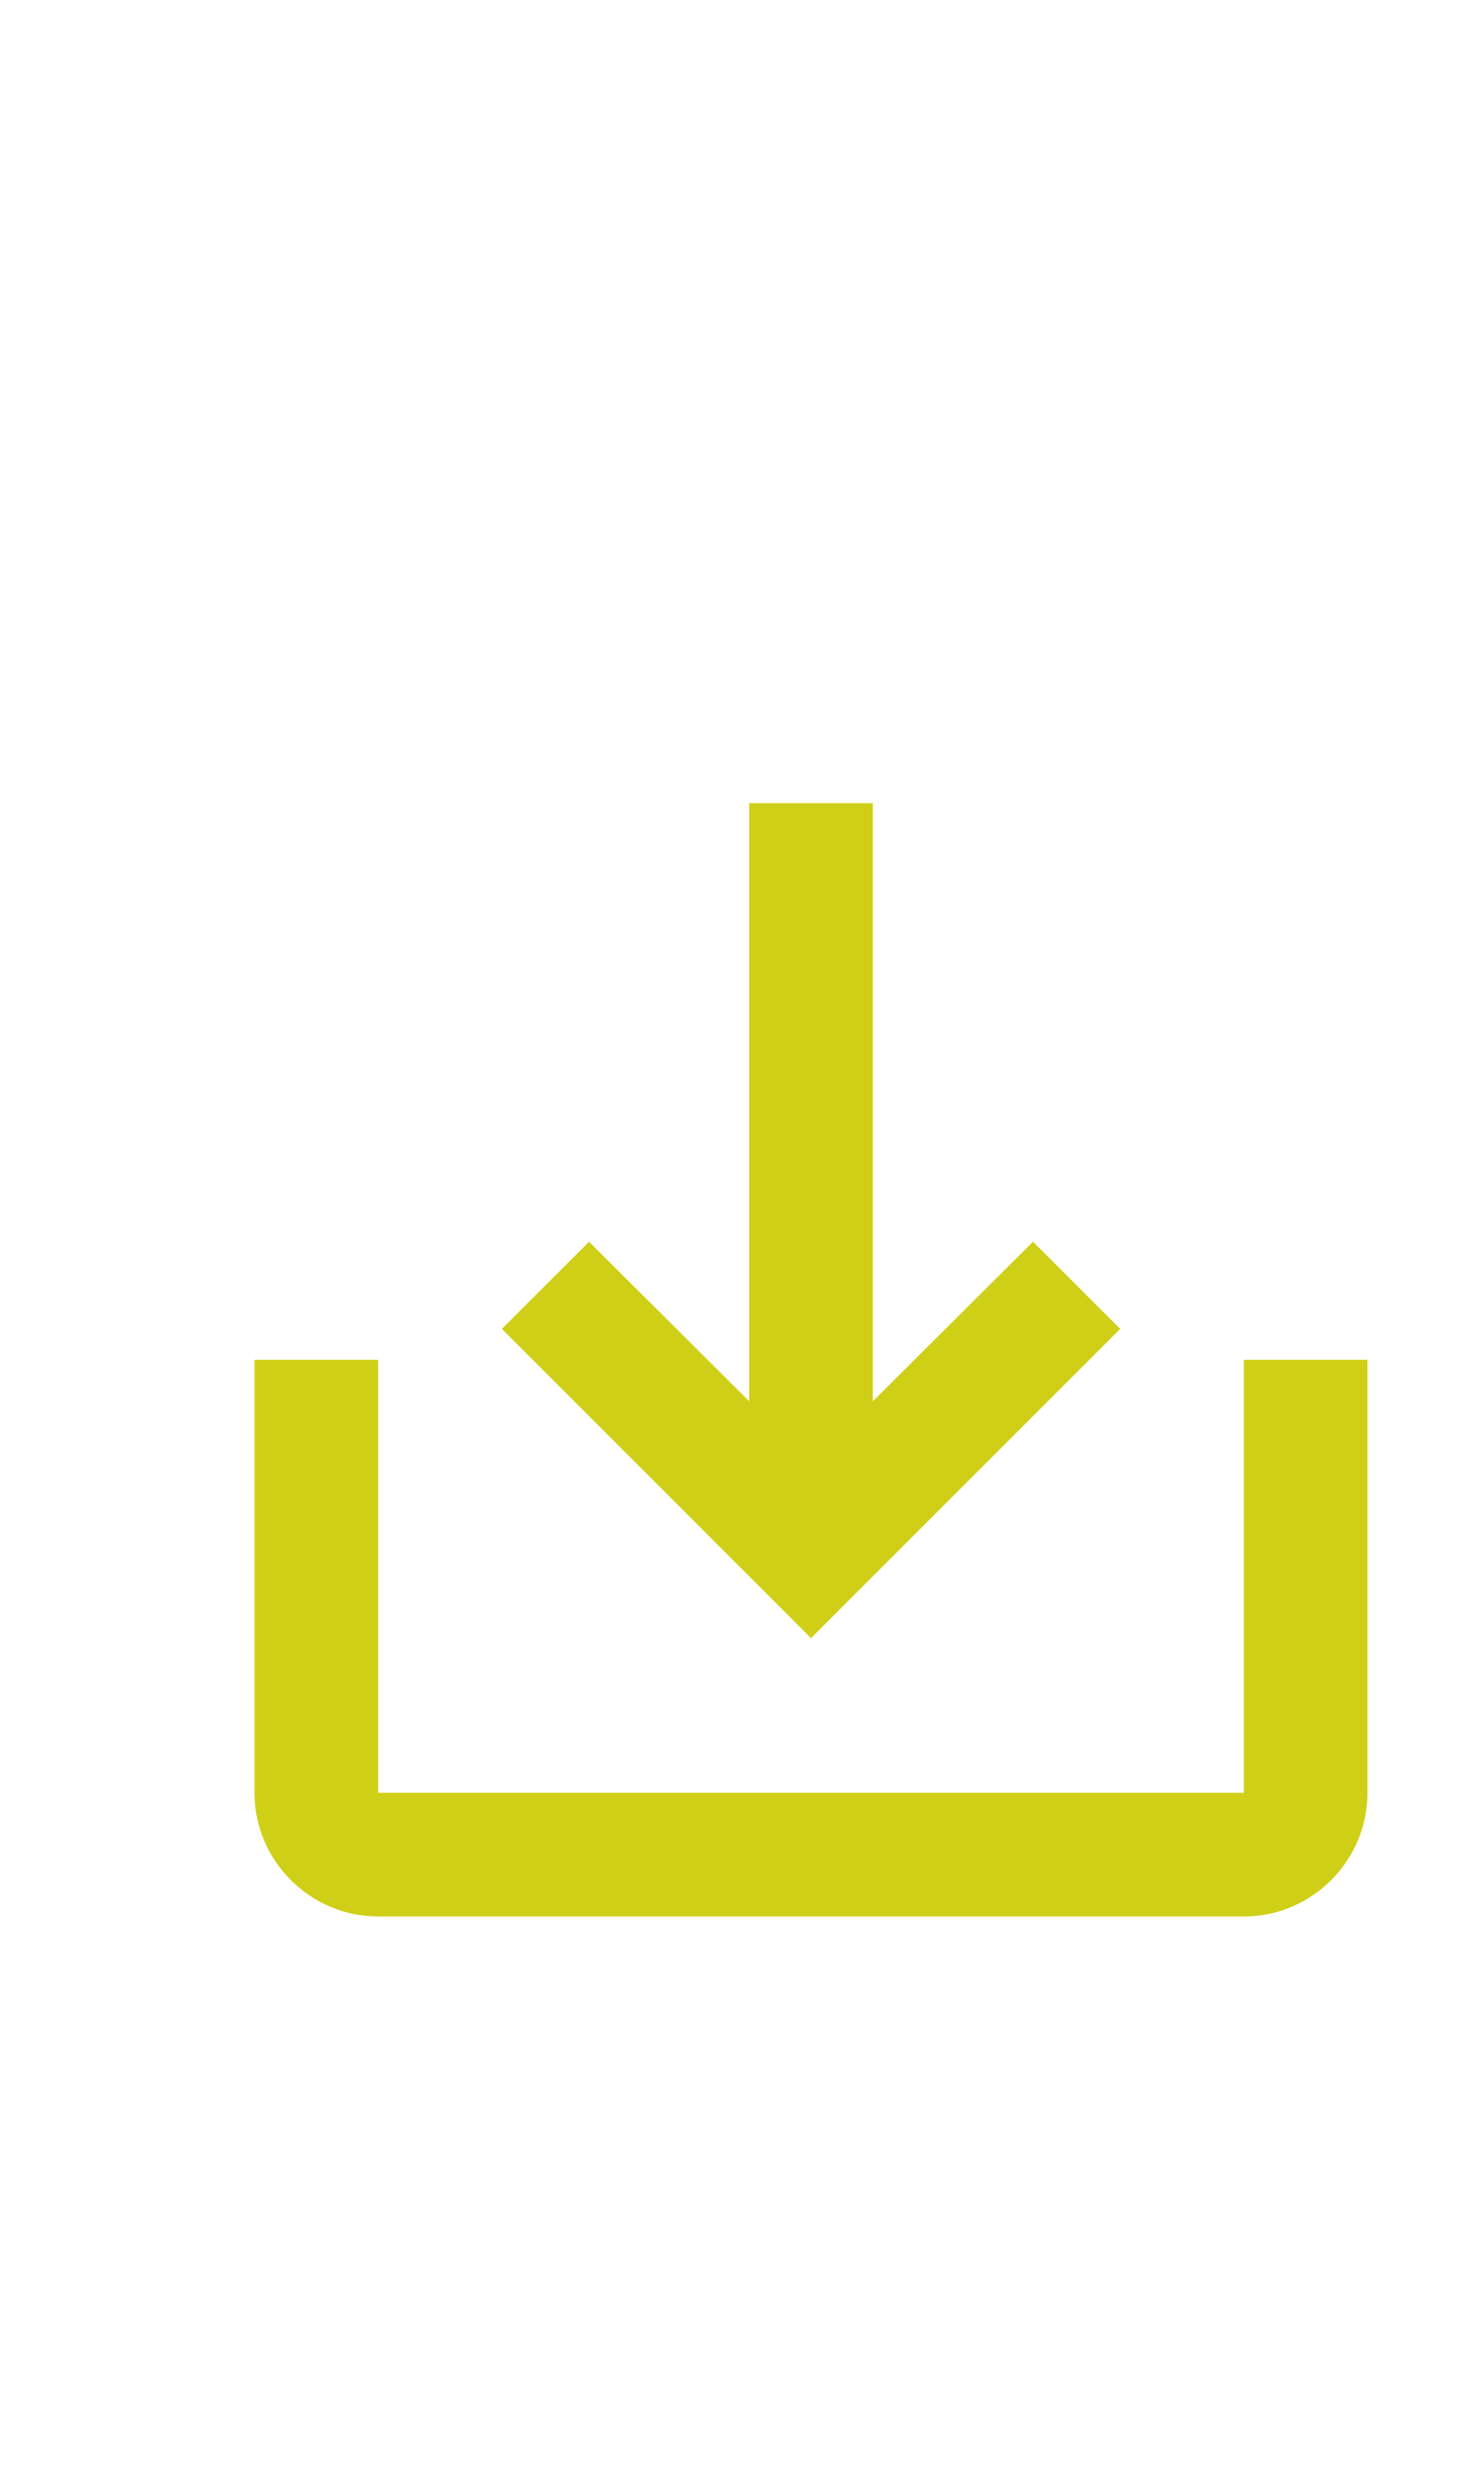
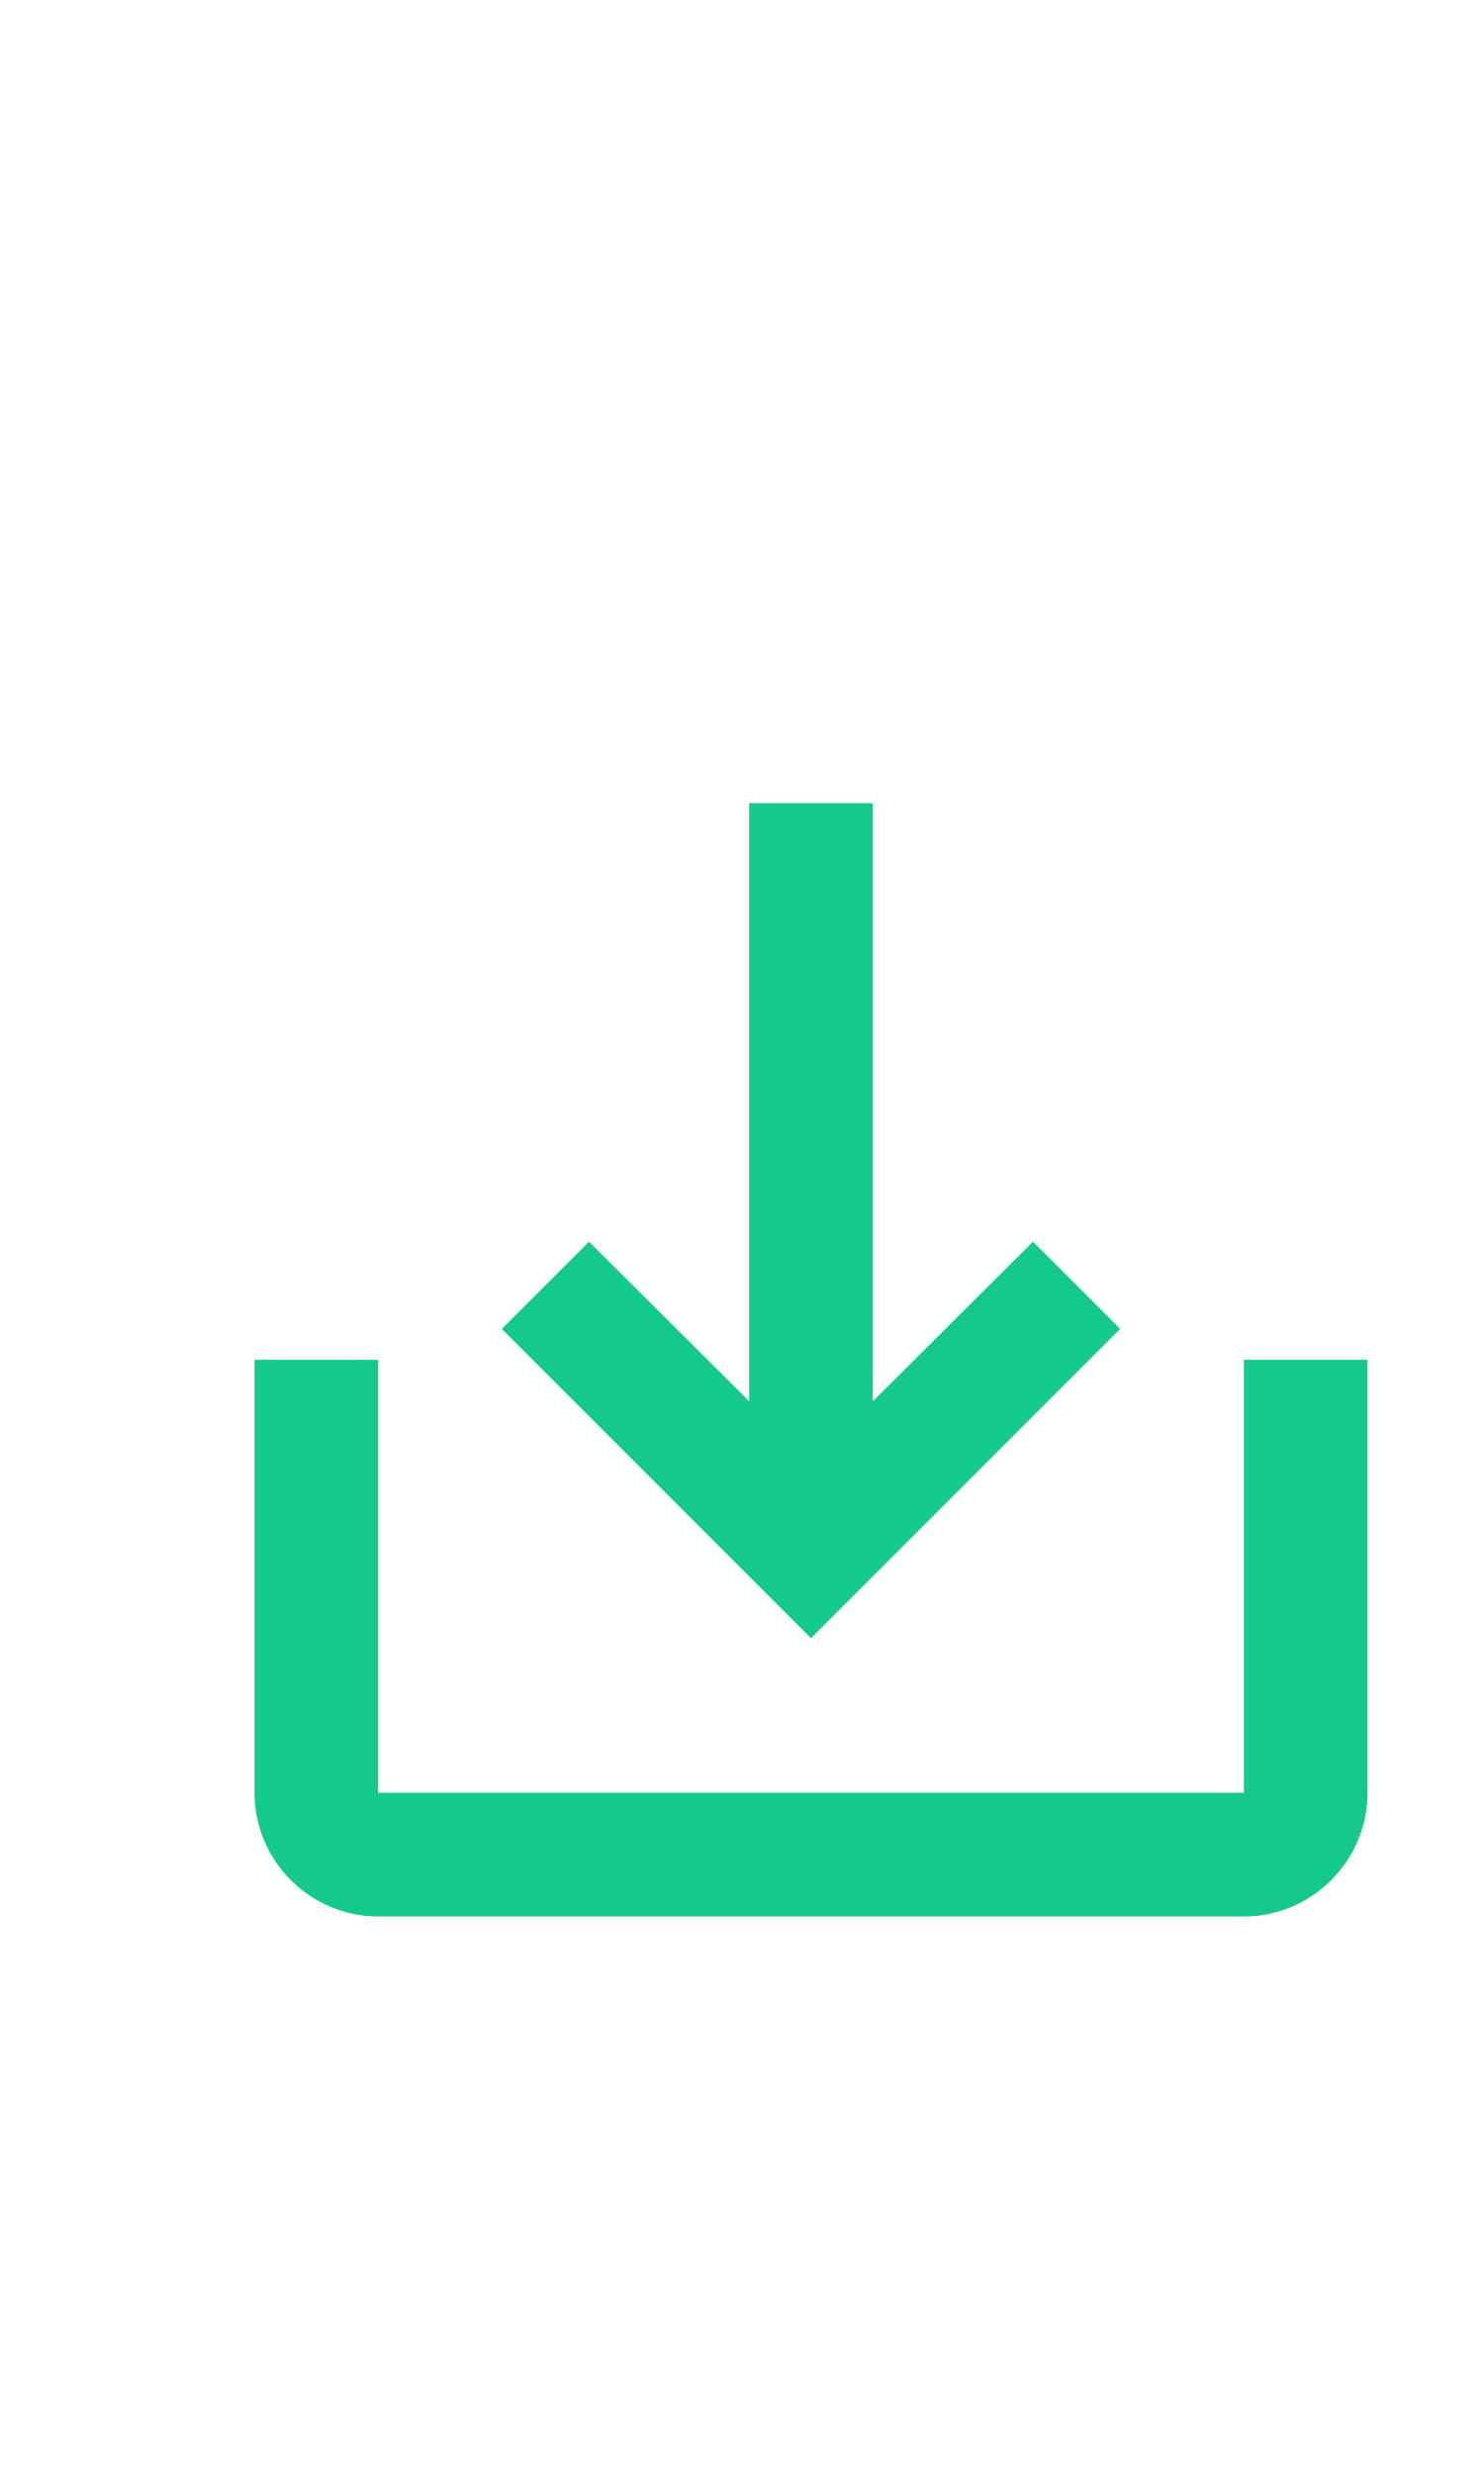
<svg xmlns="http://www.w3.org/2000/svg" width="24px" height="40px" viewBox="0 0 24 40" version="1.1" id="svg14">
  <defs id="defs18" />
-   <path d="m 20.116,21.986 v 7 H 6.116 v -7 h -2 v 7 c 0,1.1 0.9,2 2,2 H 20.116 c 1.1,0 2,-0.9 2,-2 v -7 z m -6,0.67 2.59,-2.58 1.41,1.41 -5,5 -5,-5 1.41,-1.41 2.59,2.58 v -9.67 h 2 z" id="path4-5" style="fill:#cfcf17;fill-opacity:1" />
+   <path d="m 20.116,21.986 v 7 H 6.116 v -7 h -2 v 7 c 0,1.1 0.9,2 2,2 H 20.116 c 1.1,0 2,-0.9 2,-2 v -7 z m -6,0.67 2.59,-2.58 1.41,1.41 -5,5 -5,-5 1.41,-1.41 2.59,2.58 v -9.67 h 2 z" id="path4-5" style="fill:#14C98A;fill-opacity:1" />
</svg>
